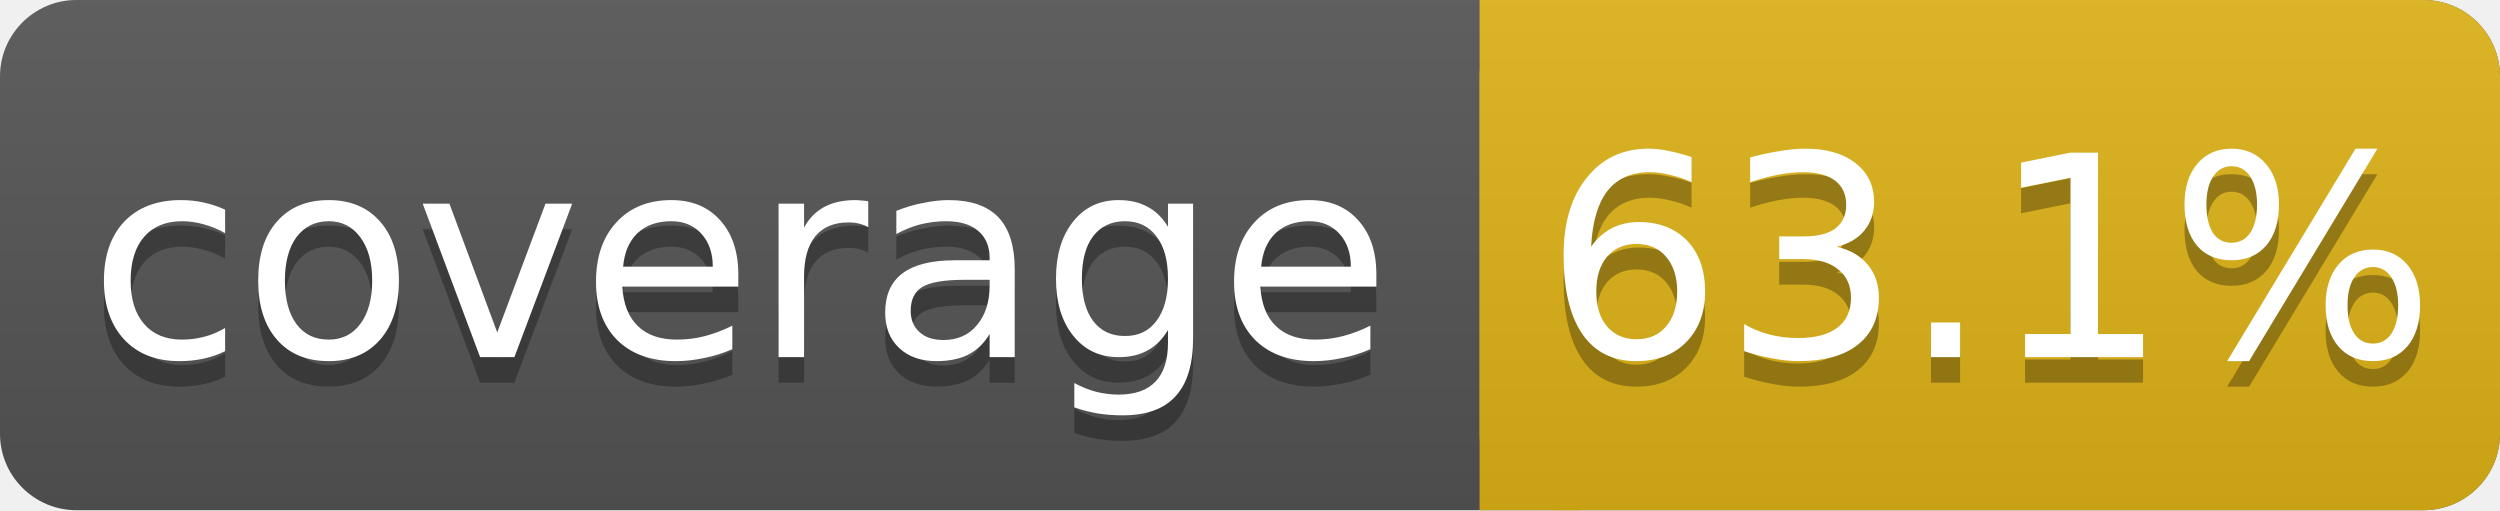
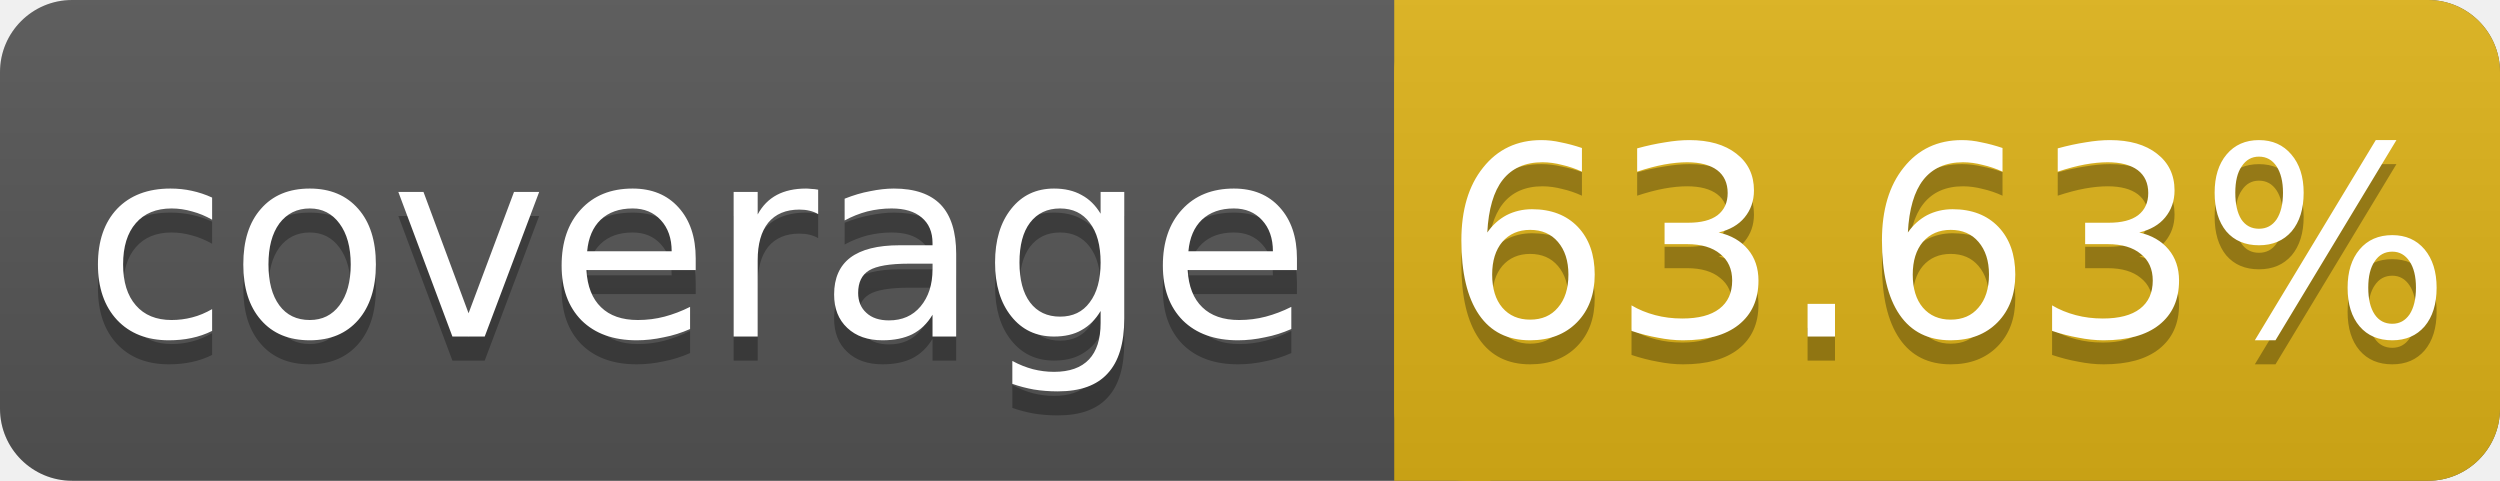
- <svg xmlns="http://www.w3.org/2000/svg" width="98" height="20">
+ <svg xmlns="http://www.w3.org/2000/svg" width="104" height="20">
  <linearGradient id="s" x2="0" y2="100%">
    <stop offset="0" stop-color="#bbb" stop-opacity=".1" />
    <stop offset="1" stop-opacity=".1" />
  </linearGradient>
-   <rect rx="3" width="98" height="20" fill="#555" />
-   <rect rx="3" x="58" width="40" height="20" fill="#dfb317" />
+   <rect rx="3" width="104" height="20" fill="#555" />
+   <rect rx="3" x="58" width="46" height="20" fill="#dfb317" />
  <rect x="58" width="4" height="20" fill="#dfb317" />
-   <rect rx="3" width="98" height="20" fill="url(#s)" />
+   <rect rx="3" width="104" height="20" fill="url(#s)" />
  <g fill="#fff" text-anchor="middle" font-family="DejaVu Sans,Verdana,Geneva,sans-serif" font-size="11">
    <text x="29" y="15" fill="#010101" fill-opacity=".3">coverage</text>
    <text x="29" y="14">coverage</text>
-     <text x="78" y="15" fill="#010101" fill-opacity=".3">63.1%</text>
-     <text x="78" y="14">63.1%</text>
+     <text x="81" y="15" fill="#010101" fill-opacity=".3">63.63%</text>
+     <text x="81" y="14">63.63%</text>
  </g>
</svg>
